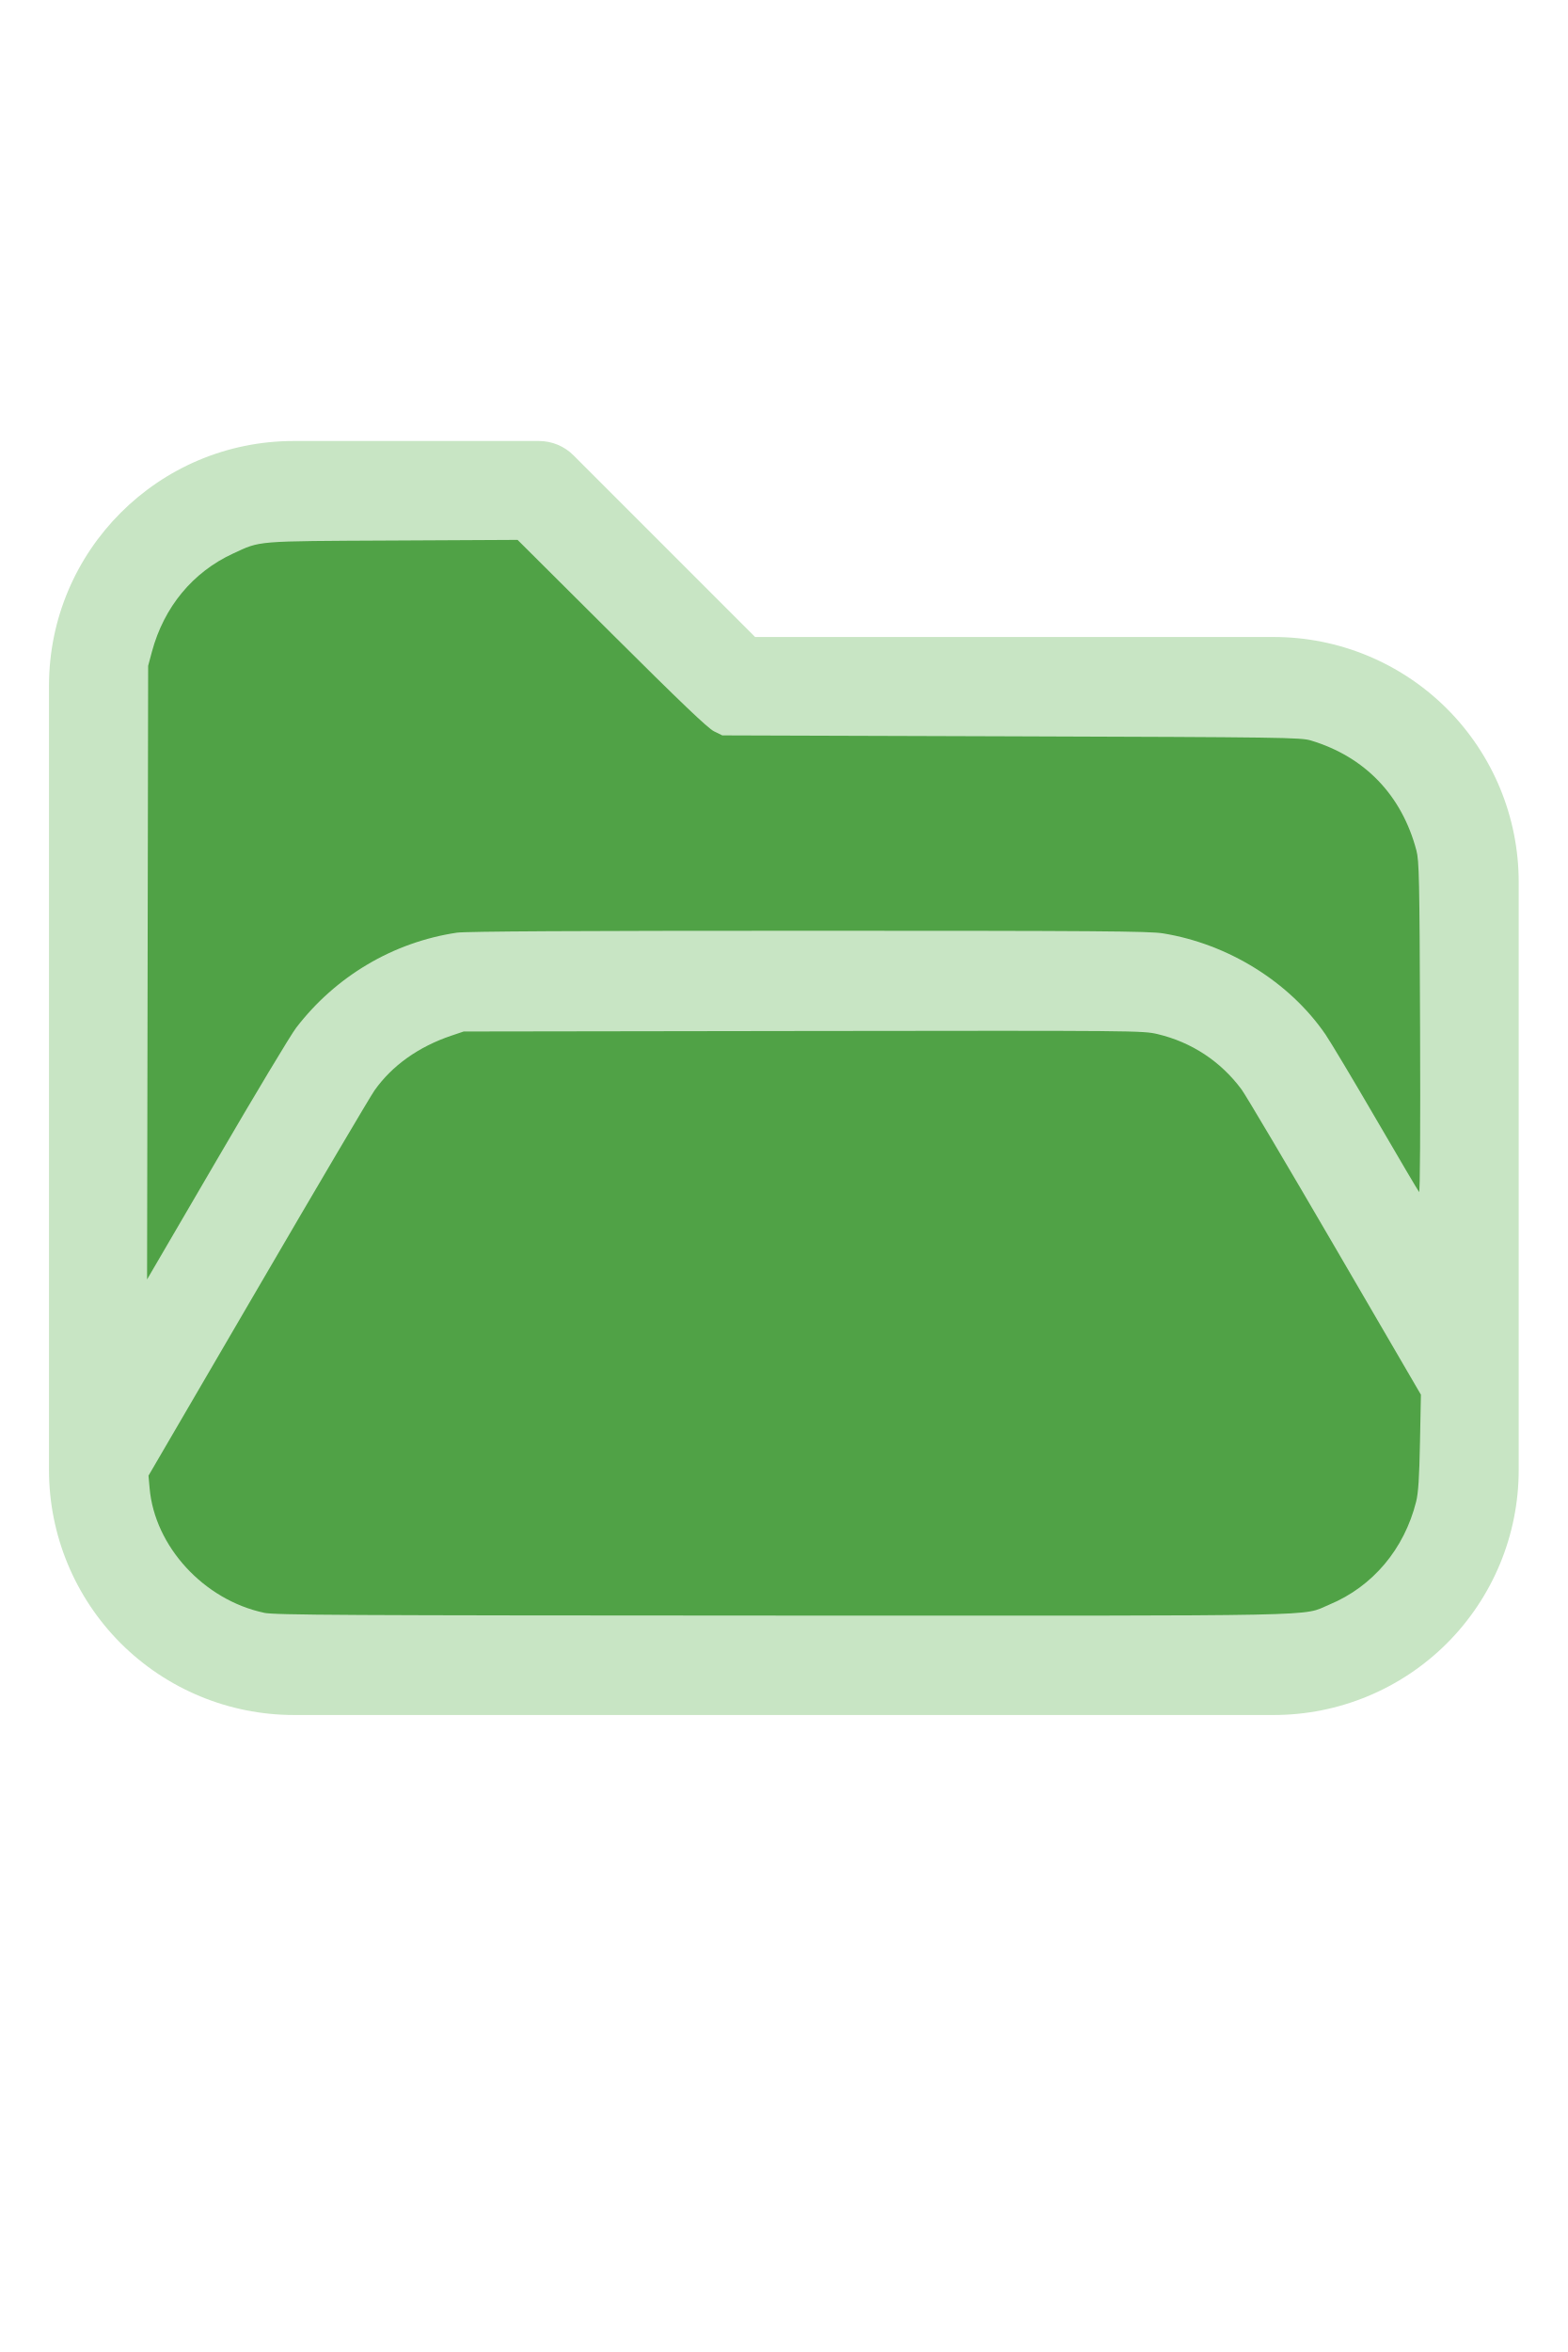
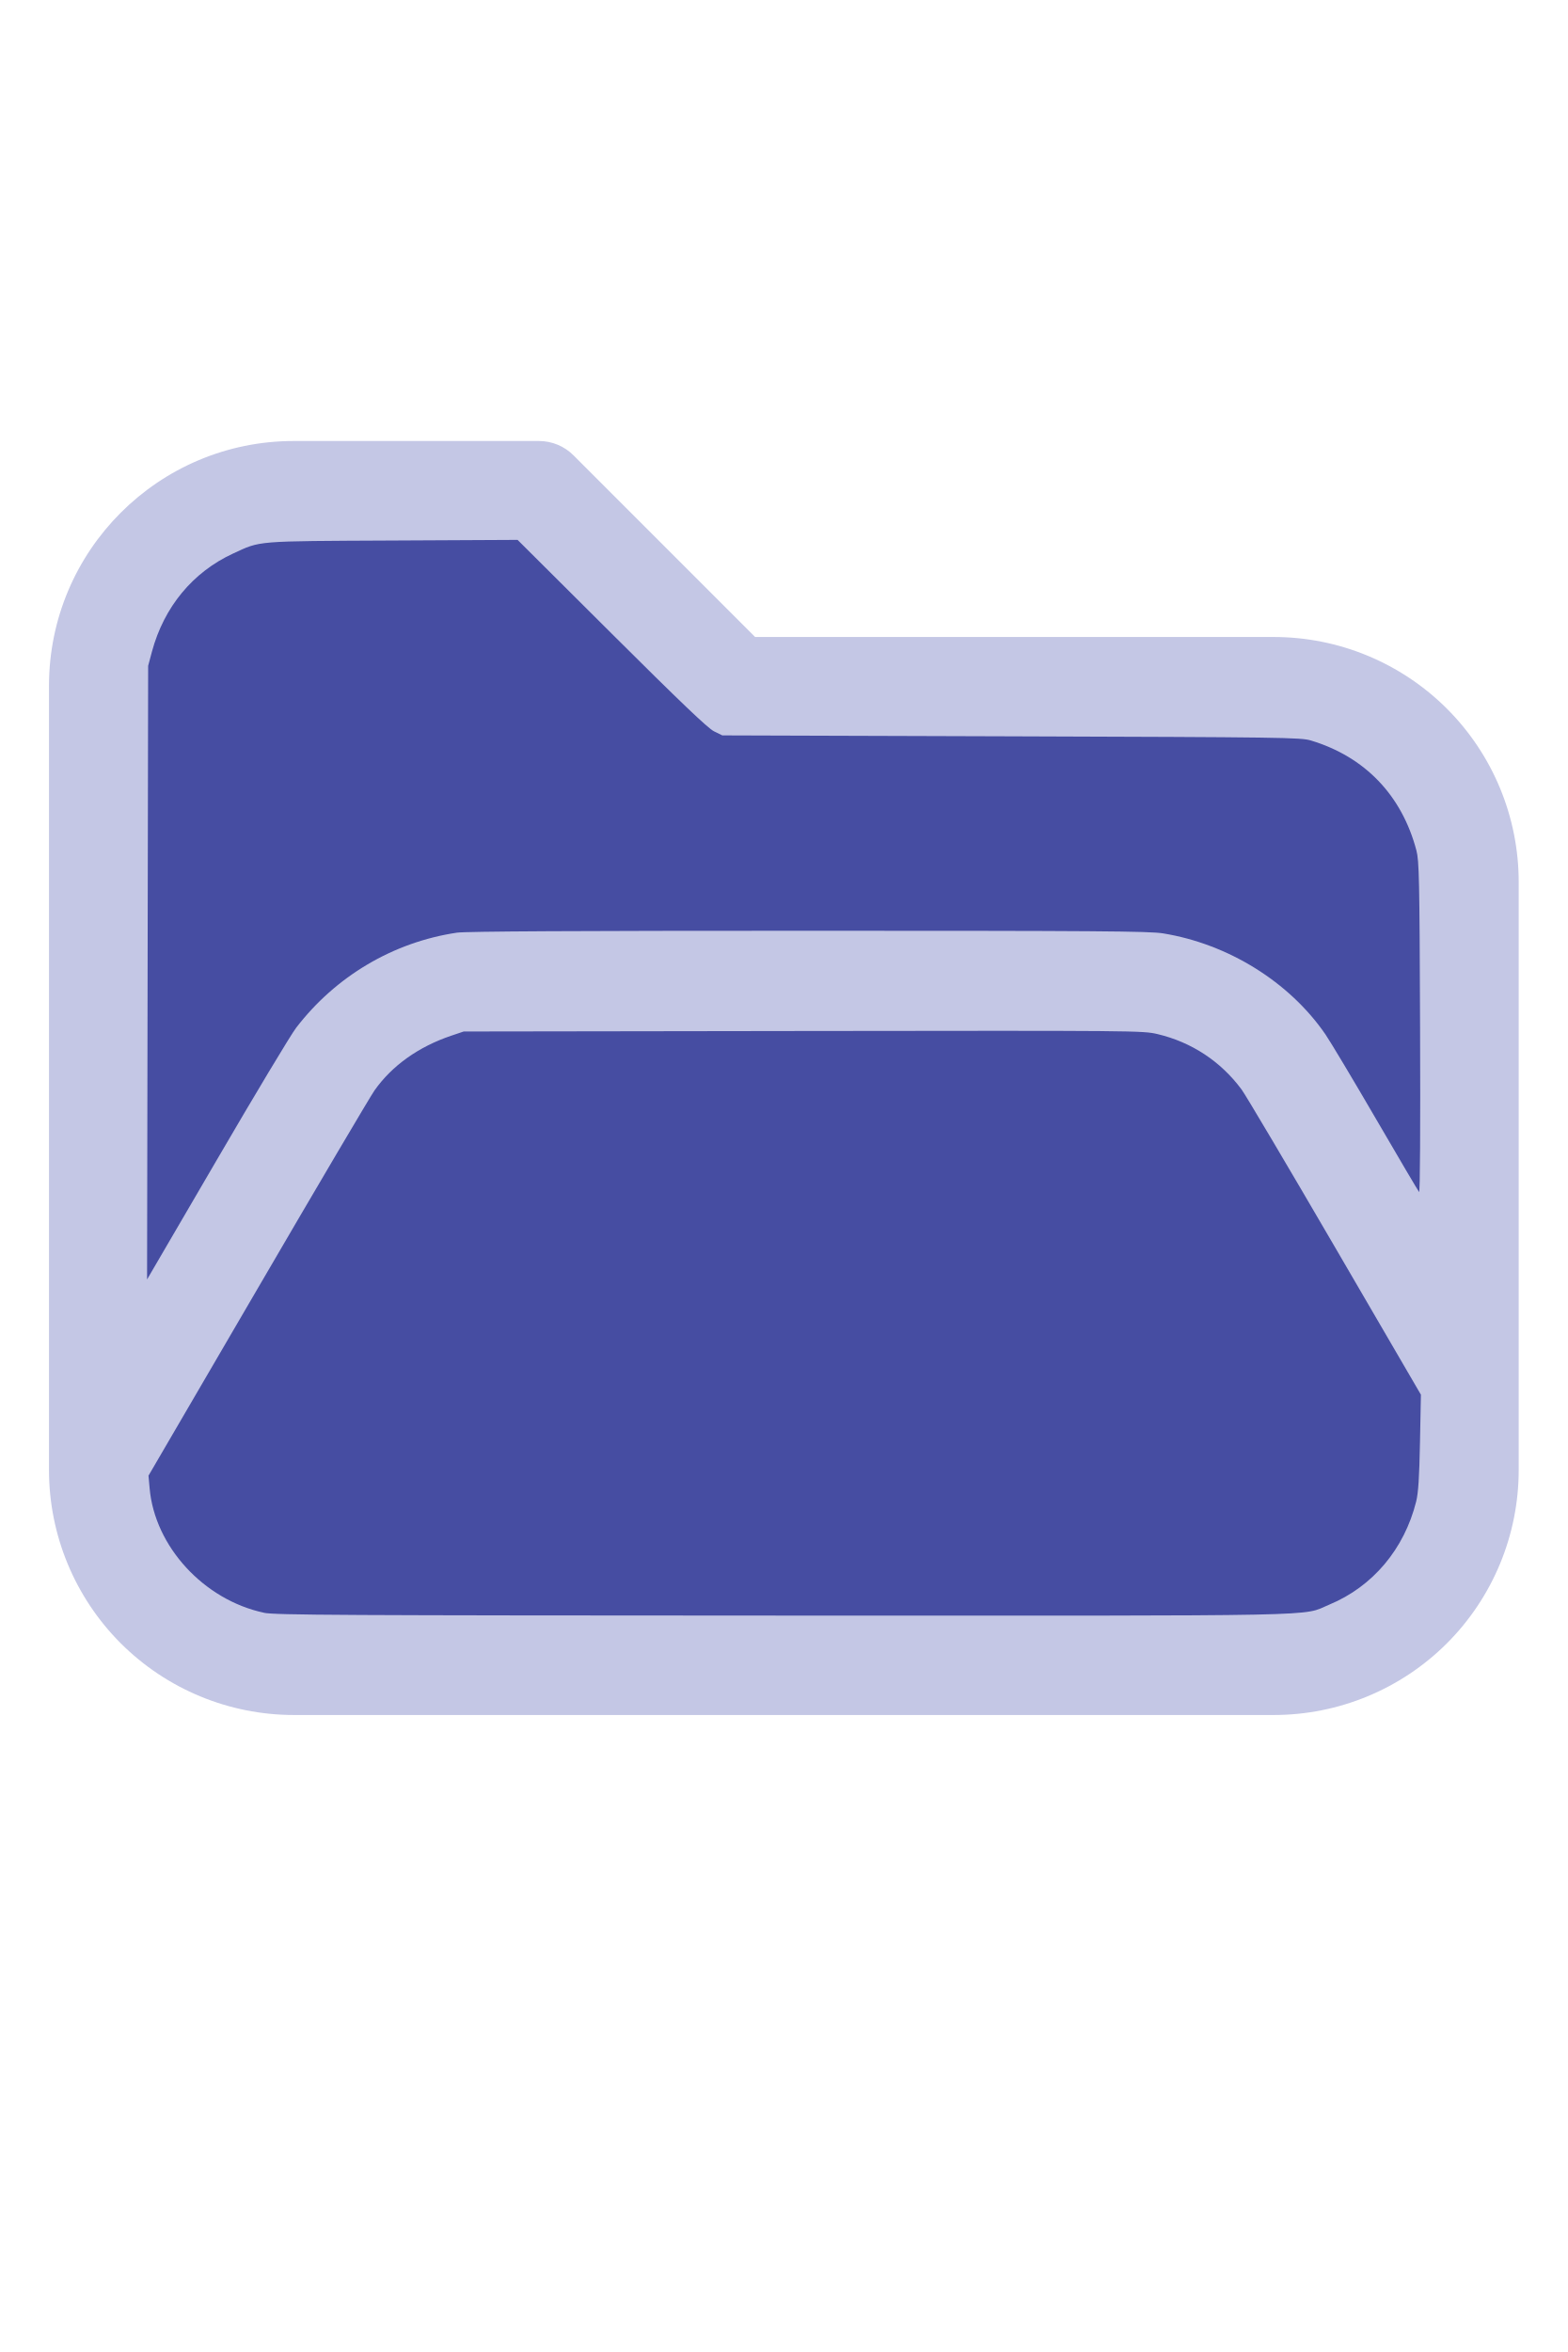
<svg xmlns="http://www.w3.org/2000/svg" version="1.1" width="16" height="24" viewBox="0 0 32 32" xml:space="preserve">
-   <g style="fill:#C8E5C4;">
+   <g style="fill:#C4C7E5;">
    <path d="M1,5.998l0,16.002c-0,1.326 0.527,2.598 1.464,3.536c0.938,0.937 2.21,1.464 3.536,1.464c5.322,0 14.678,-0 20,0c1.326,0 2.598,-0.527 3.536,-1.464c0.937,-0.938 1.464,-2.21 1.464,-3.536c0,-3.486 0,-8.514 0,-12c0,-1.326 -0.527,-2.598 -1.464,-3.536c-0.938,-0.937 -2.21,-1.464 -3.536,-1.464c-0,0 -10.586,0 -10.586,0c0,-0 -3.707,-3.707 -3.707,-3.707c-0.187,-0.188 -0.442,-0.293 -0.707,-0.293l-5.002,0c-2.76,0 -4.998,2.238 -4.998,4.998Zm28,14.415l-3.456,-5.925c-0.538,-0.921 -1.524,-1.488 -2.591,-1.488c-0,0 -12.905,0 -12.906,0c-1.067,0 -2.053,0.567 -2.591,1.488l-4.453,7.635c0.03,0.751 0.342,1.465 0.876,1.998c0.562,0.563 1.325,0.879 2.121,0.879l20,0c0.796,0 1.559,-0.316 2.121,-0.879c0.563,-0.562 0.879,-1.325 0.879,-2.121l0,-1.587Zm0,-3.969l0,-6.444c0,-0.796 -0.316,-1.559 -0.879,-2.121c-0.562,-0.563 -1.325,-0.879 -2.121,-0.879c-7.738,0 -11,0 -11,0c-0.265,0 -0.52,-0.105 -0.707,-0.293c-0,0 -3.707,-3.707 -3.707,-3.707c-0,0 -4.588,0 -4.588,0c-1.656,0 -2.998,1.342 -2.998,2.998l0,12.16l2.729,-4.677c0.896,-1.536 2.54,-2.481 4.318,-2.481c3.354,0 9.552,0 12.906,0c1.778,0 3.422,0.945 4.318,2.481l1.729,2.963Z" />
  </g>
-   <g style="fill:#50A246;stroke-width:0;">
+   <g style="fill:#464DA2;stroke-width:0;">
    <path d="M 5.388,24.913 C 4.16,24.651 3.157,23.559 3.054,22.371 L 3.031,22.116 5.261,18.294 C 6.487,16.191 7.56,14.373 7.645,14.253 8.004,13.746 8.542,13.363 9.21,13.137 l 0.255,-0.086 6.929,-0.01 c 6.805,-0.009 6.935,-0.008 7.234,0.063 0.696,0.165 1.29,0.557 1.715,1.13 0.082,0.11 0.939,1.557 1.905,3.215 l 1.756,3.014 -0.019,0.972 c -0.014,0.725 -0.034,1.032 -0.078,1.209 -0.243,0.971 -0.887,1.735 -1.772,2.103 -0.588,0.244 0.247,0.227 -11.162,0.224 -9.028,-0.003 -10.364,-0.01 -10.586,-0.057 z" />
    <path d="M 3.013,11.85 3.024,5.588 3.102,5.297 C 3.348,4.386 3.936,3.676 4.757,3.297 5.329,3.033 5.181,3.045 8.013,3.031 l 2.552,-0.013 1.919,1.911 c 1.404,1.398 1.964,1.933 2.089,1.995 l 0.171,0.084 5.898,0.019 c 5.553,0.018 5.91,0.023 6.116,0.085 1.102,0.332 1.857,1.118 2.154,2.244 0.056,0.214 0.064,0.564 0.075,3.622 0.008,2.032 -5.42e-4,3.371 -0.02,3.349 -0.018,-0.02 -0.414,-0.691 -0.88,-1.492 -0.466,-0.801 -0.931,-1.578 -1.033,-1.727 -0.736,-1.069 -1.984,-1.844 -3.316,-2.06 -0.28,-0.045 -1.345,-0.053 -7.239,-0.053 -4.714,-1.09e-4 -6.993,0.012 -7.172,0.039 -1.3,0.193 -2.477,0.89 -3.284,1.944 -0.108,0.141 -0.836,1.353 -1.618,2.695 L 3.002,18.111 Z" />
  </g>
</svg>
